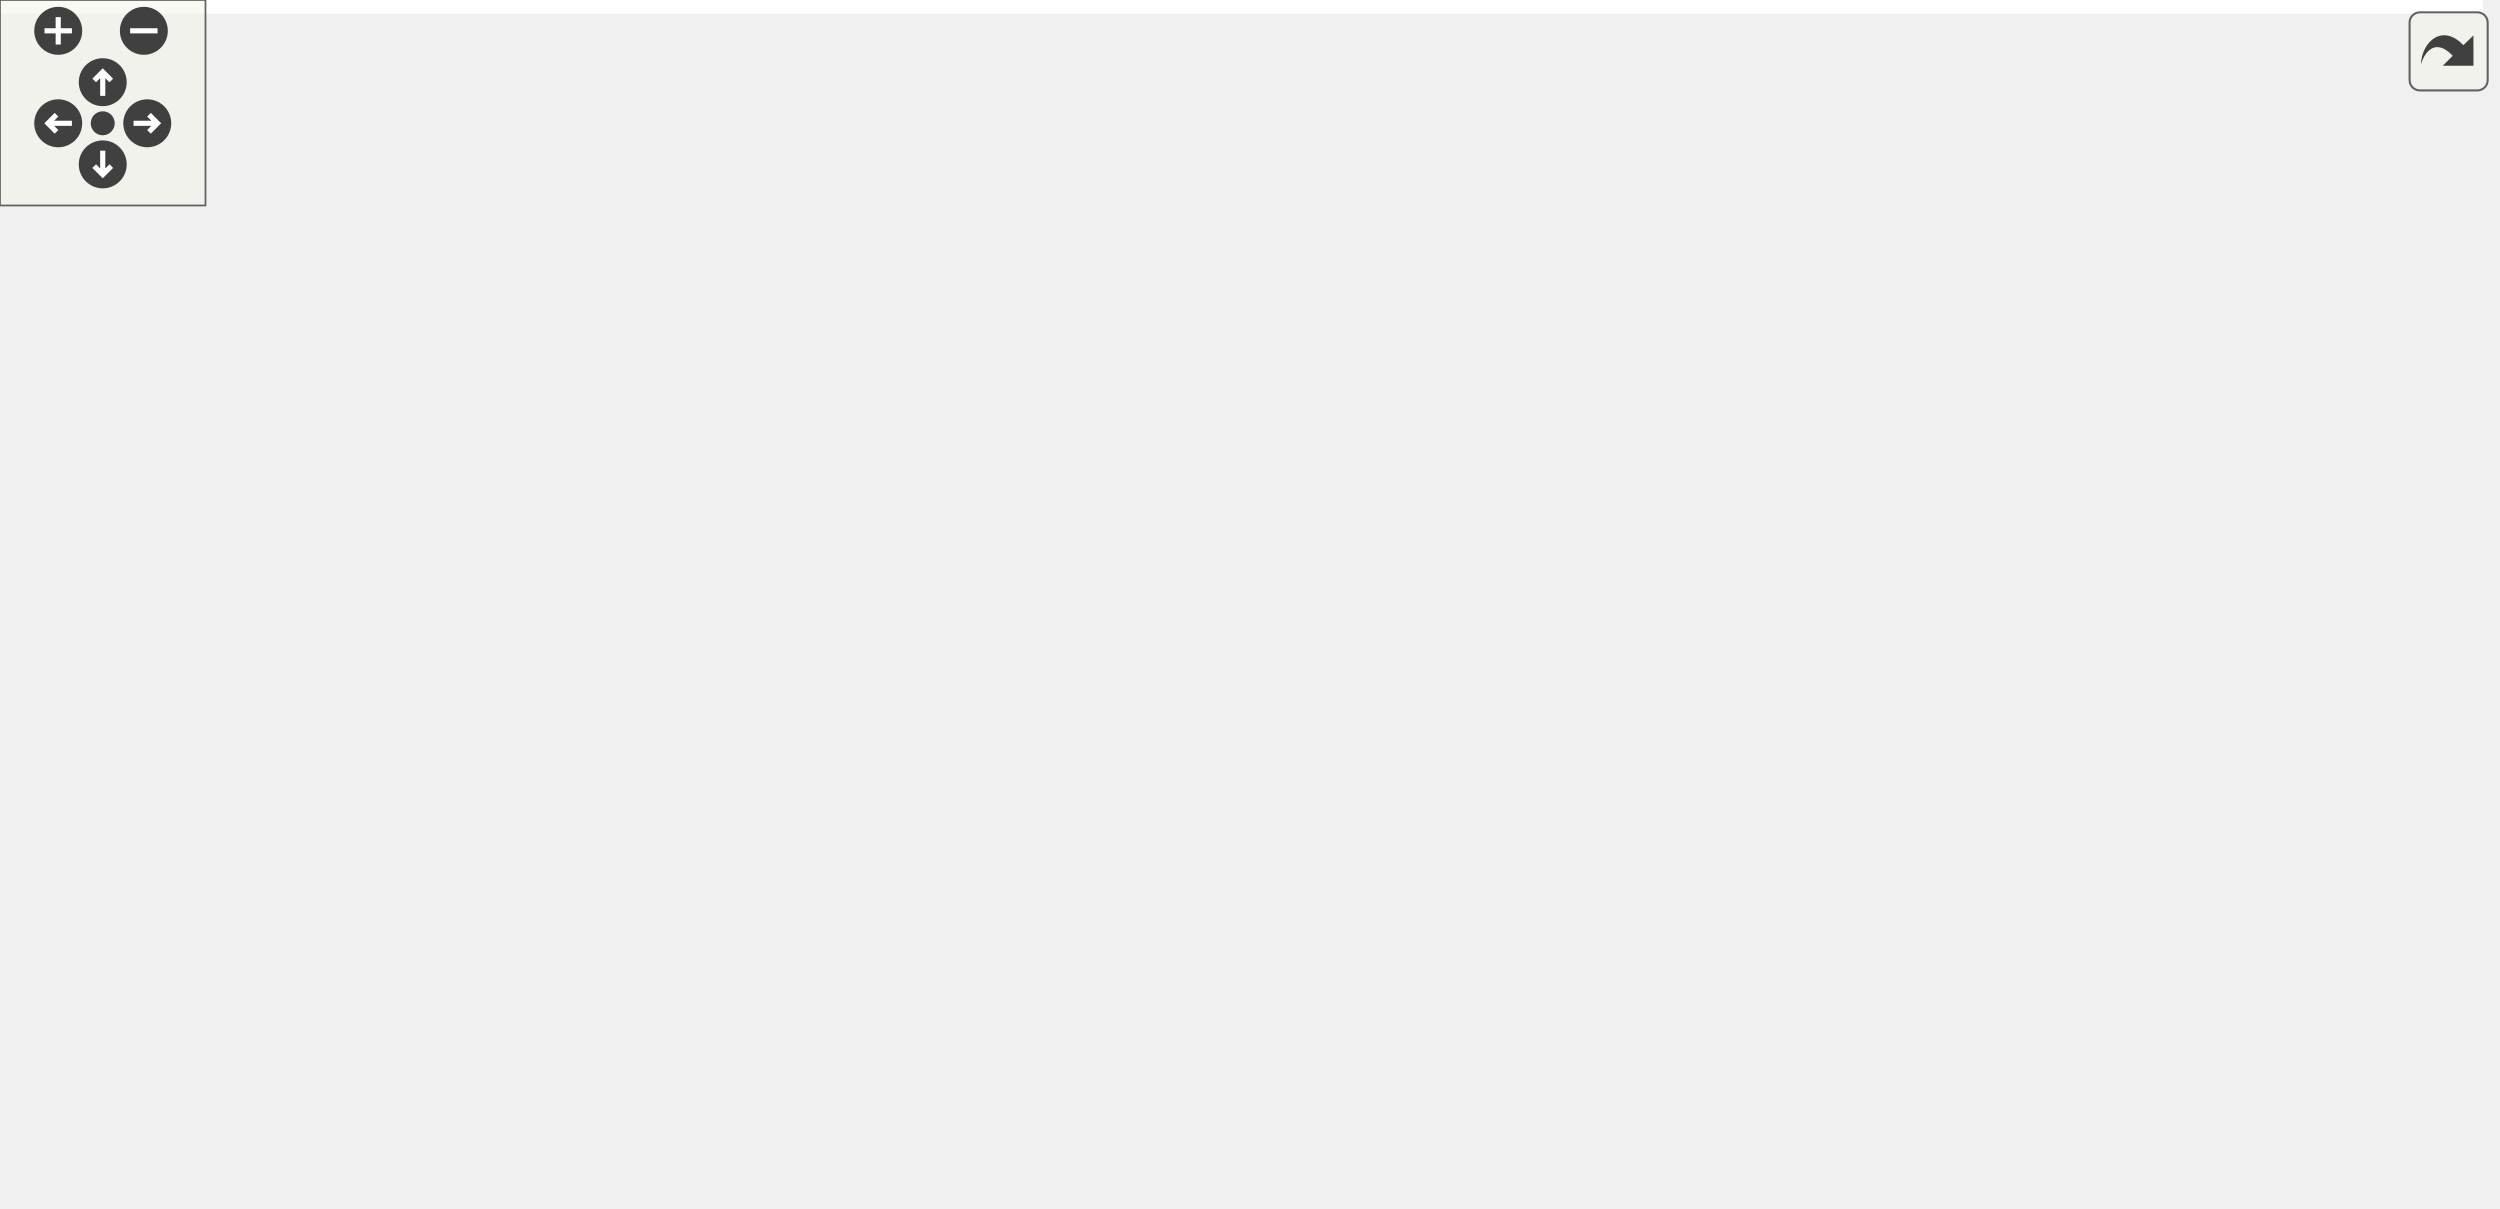
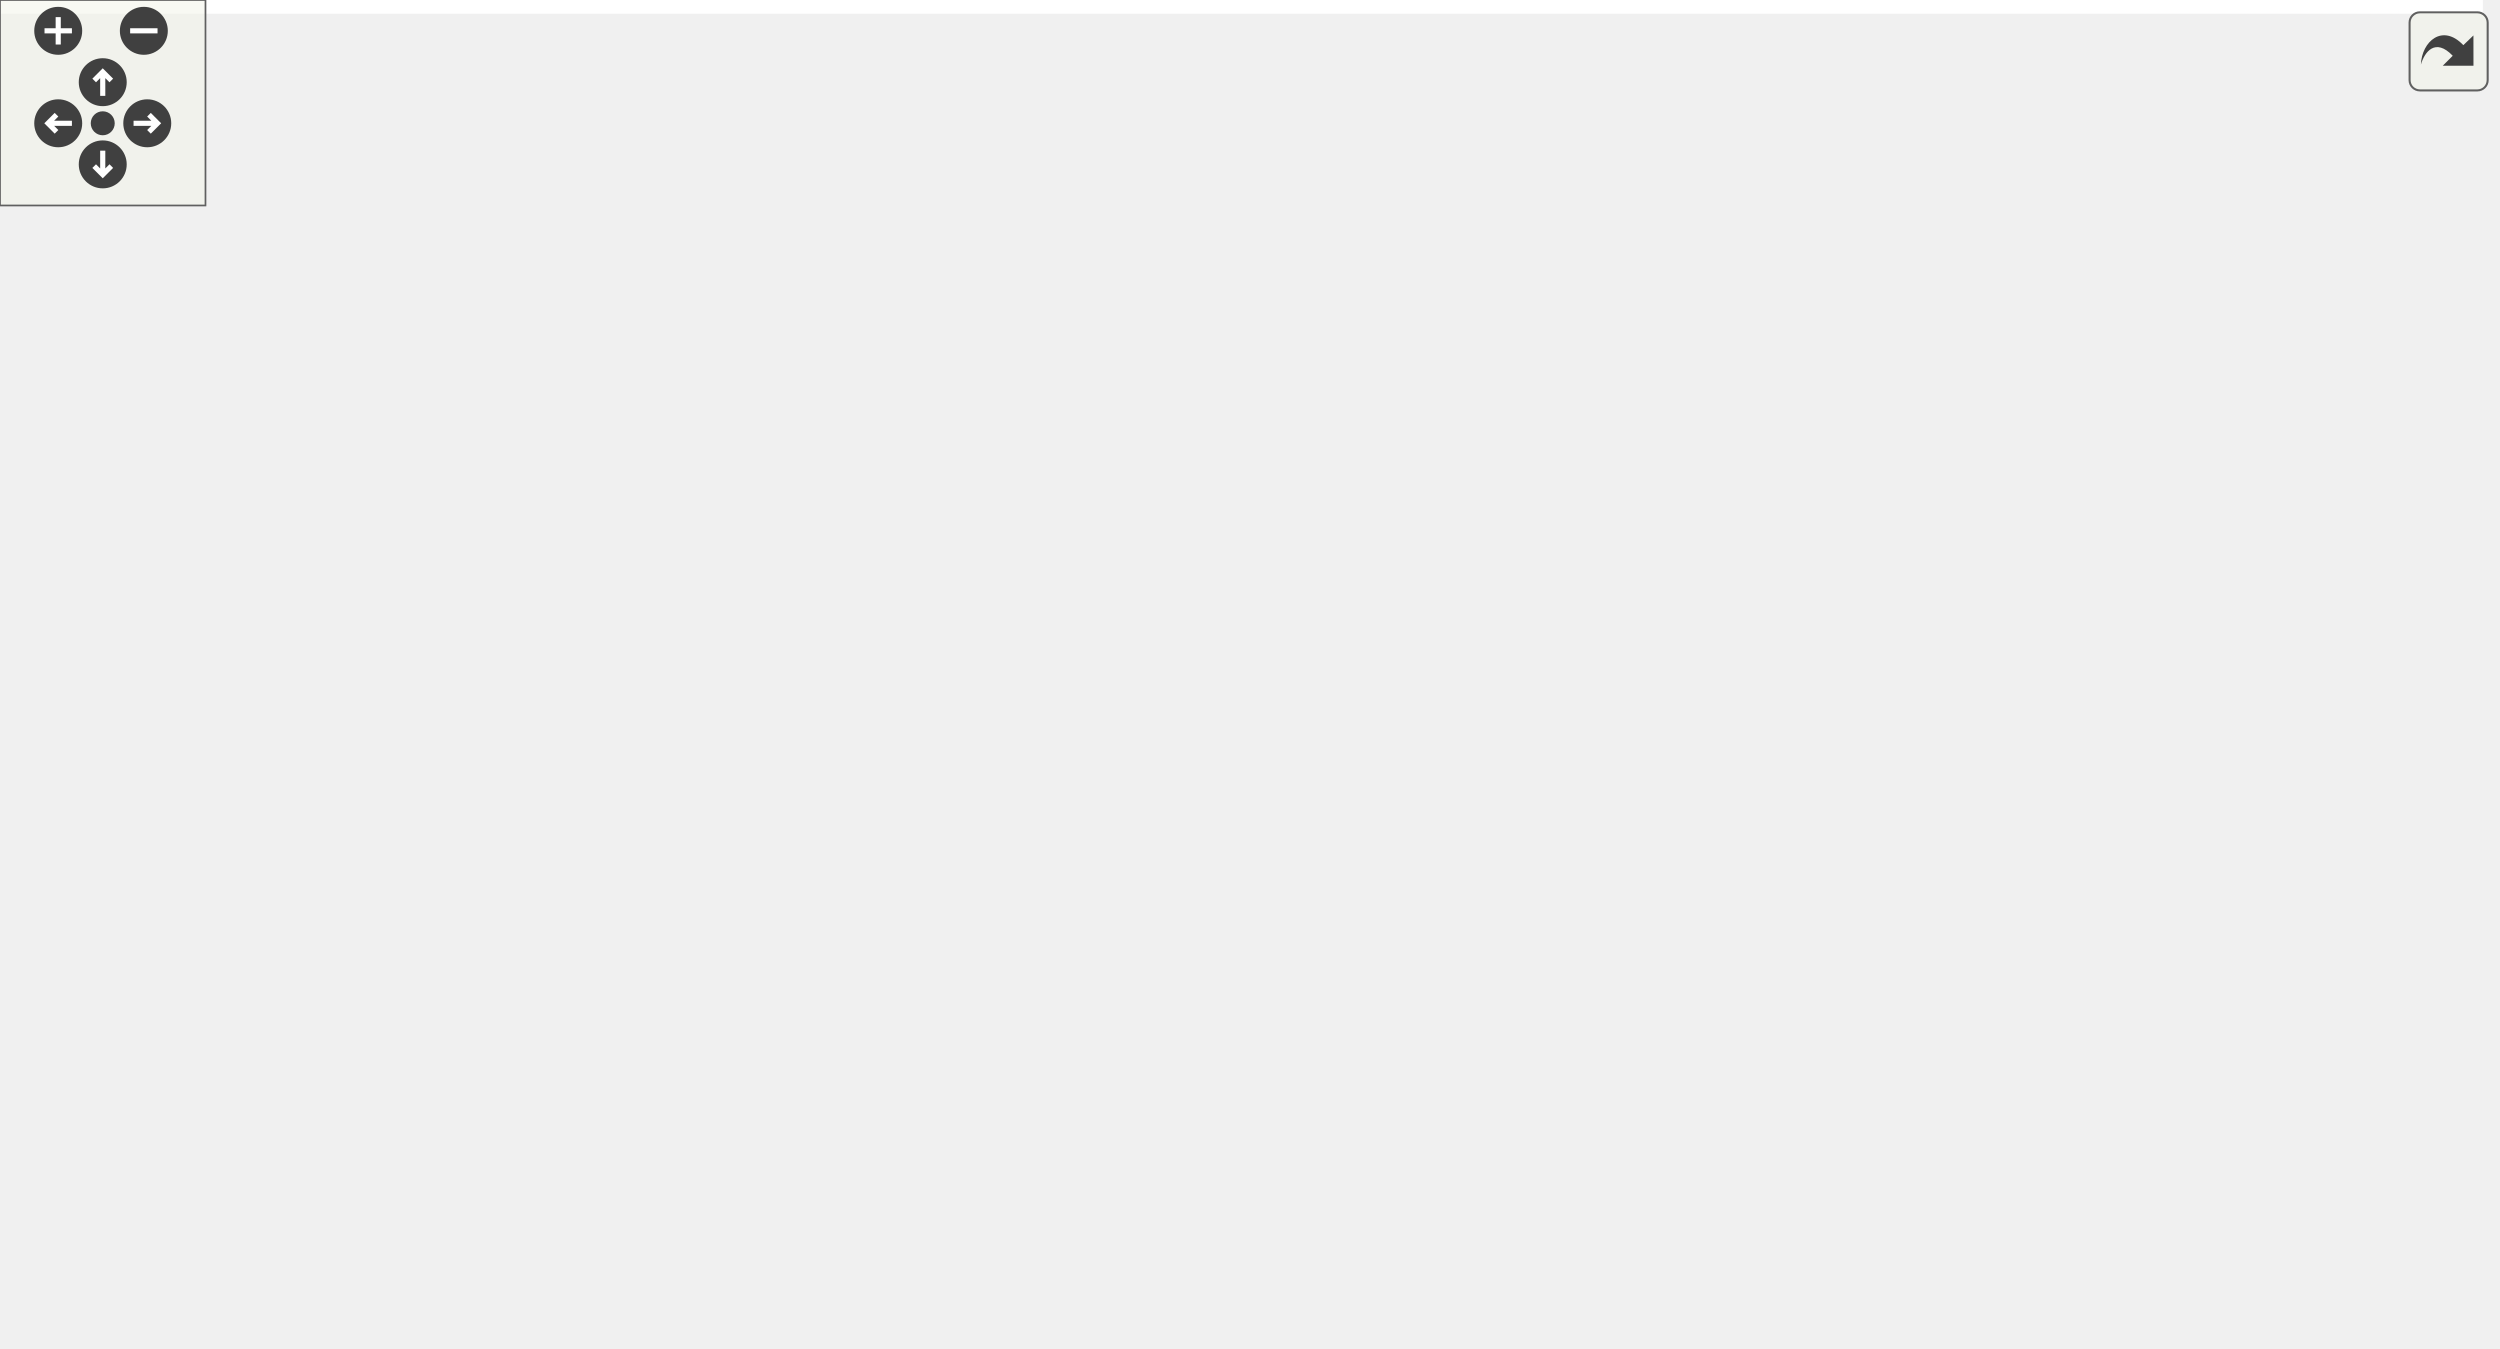
<svg xmlns="http://www.w3.org/2000/svg" xmlns:xlink="http://www.w3.org/1999/xlink" id="main" version="1.1" xml:space="preserve">
  <style type="text/css">
.edge:hover path { stroke: red; }
.edge:hover polygon { stroke: red; fill: red; }
</style>
  <defs>
    <circle id="rim" cx="0" cy="0" r="7" />
    <circle id="rim2" cx="0" cy="0" r="3.5" />
    <g id="zoomPlus">
      <use xlink:href="#rim" fill="#404040">
        <set attributeName="fill" to="#808080" begin="zoomplus.mouseover" end="zoomplus.mouseout" />
      </use>
      <path d="M-4,0h8M0,-4v8" fill="none" stroke="white" stroke-width="1.5" pointer-events="none" />
    </g>
    <g id="zoomMin">
      <use xlink:href="#rim" fill="#404040">
        <set attributeName="fill" to="#808080" begin="zoomminus.mouseover" end="zoomminus.mouseout" />
      </use>
      <path d="M-4,0h8" fill="none" stroke="white" stroke-width="1.5" pointer-events="none" />
    </g>
    <g id="dirArrow">
      <path fill="none" stroke="white" stroke-width="1.5" d="M0,-3.0v7 M-2.5,-0.5L0,-3.0L2.5,-0.5" />
    </g>
    <g id="resetDef">
      <use xlink:href="#rim2" fill="#404040">
        <set attributeName="fill" to="#808080" begin="reset.mouseover" end="reset.mouseout" />
      </use>
    </g>
  </defs>
  <svg id="graph" class="graph">
    <g id="viewport">
-       <polygon fill="white" stroke="transparent" points="-4,4 -4,-292 725,-292 725,4 -4,4" />
+       <polygon fill="white" stroke="transparent" points="-4,4 -4,-333 725,-333 725,4 -4,4" />
      <g id="node1" class="node">
        <g id="a_node1">
          <a xlink:title=" ">
-             <polygon fill="#bfbfbf" stroke="black" points="0,-186 0,-207 120,-207 120,-186 0,-186" />
-             <text text-anchor="middle" x="60" y="-193.4" font-family="Helvetica,sans-Serif" font-size="12.00">AppCQT::updateRT</text>
+             <polygon fill="#bfbfbf" stroke="black" points="0,-207 0,-228 120,-228 120,-207 0,-207" />
+             <text text-anchor="middle" x="60" y="-214.4" font-family="Helvetica,sans-Serif" font-size="12.00">AppCQT::updateRT</text>
          </a>
        </g>
      </g>
      <g id="node2" class="node">
        <g id="a_node2">
          <a xlink:href="../../d0/d55/classeris_audio_analyze_f_f_t1024.html#adaa8219e3ba39881ca0e59eaa85e96f8" target="_top" xlink:title=" ">
-             <polygon fill="white" stroke="black" points="168.5,-232.5 168.5,-266.5 324.5,-266.5 324.5,-232.5 168.5,-232.5" />
-             <text text-anchor="start" x="176.5" y="-252.9" font-family="Helvetica,sans-Serif" font-size="12.00">erisAudioAnalyzeFFT1024</text>
-             <text text-anchor="middle" x="246.5" y="-239.9" font-family="Helvetica,sans-Serif" font-size="12.00">::analyze</text>
+             <polygon fill="white" stroke="black" points="168.5,-253.5 168.5,-287.5 324.5,-287.5 324.5,-253.5 168.5,-253.5" />
+             <text text-anchor="start" x="176.5" y="-273.9" font-family="Helvetica,sans-Serif" font-size="12.00">erisAudioAnalyzeFFT1024</text>
+             <text text-anchor="middle" x="246.5" y="-260.9" font-family="Helvetica,sans-Serif" font-size="12.00">::analyze</text>
          </a>
        </g>
      </g>
      <g id="edge1" class="edge">
-         <path fill="none" stroke="midnightblue" d="M97.89,-207.1C120.37,-213.56 149.81,-222.01 176.47,-229.67" />
-         <polygon fill="midnightblue" stroke="midnightblue" points="175.58,-233.06 186.16,-232.45 177.51,-226.33 175.58,-233.06" />
+         <path fill="none" stroke="midnightblue" d="M97.89,-228.1C120.37,-234.56 149.81,-243.01 176.47,-250.67" />
+         <polygon fill="midnightblue" stroke="midnightblue" points="175.58,-254.06 186.16,-253.45 177.51,-247.33 175.58,-254.06" />
      </g>
      <g id="node3" class="node">
        <g id="a_node3">
          <a xlink:href="../../d0/d55/classeris_audio_analyze_f_f_t1024.html#aedd9781ee771b0a277277871ec5a0c36" target="_top" xlink:title=" ">
-             <polygon fill="white" stroke="black" points="168.5,-179.5 168.5,-213.5 324.5,-213.5 324.5,-179.5 168.5,-179.5" />
-             <text text-anchor="start" x="176.5" y="-199.9" font-family="Helvetica,sans-Serif" font-size="12.00">erisAudioAnalyzeFFT1024</text>
-             <text text-anchor="middle" x="246.5" y="-186.9" font-family="Helvetica,sans-Serif" font-size="12.00">::capture</text>
+             <polygon fill="white" stroke="black" points="168.5,-200.5 168.5,-234.5 324.5,-234.5 324.5,-200.5 168.5,-200.5" />
+             <text text-anchor="start" x="176.5" y="-220.9" font-family="Helvetica,sans-Serif" font-size="12.00">erisAudioAnalyzeFFT1024</text>
+             <text text-anchor="middle" x="246.5" y="-207.9" font-family="Helvetica,sans-Serif" font-size="12.00">::capture</text>
          </a>
        </g>
      </g>
      <g id="edge2" class="edge">
-         <path fill="none" stroke="midnightblue" d="M120.14,-196.5C132.28,-196.5 145.31,-196.5 158.2,-196.5" />
-         <polygon fill="midnightblue" stroke="midnightblue" points="158.5,-200 168.5,-196.5 158.5,-193 158.5,-200" />
+         <path fill="none" stroke="midnightblue" d="M120.14,-217.5C132.28,-217.5 145.31,-217.5 158.2,-217.5" />
+         <polygon fill="midnightblue" stroke="midnightblue" points="158.5,-221 168.5,-217.5 158.5,-214 158.5,-221" />
      </g>
      <g id="node4" class="node">
        <g id="a_node4">
          <a xlink:href="../../d4/dde/class_app_c_q_t.html#a367a939ac48e4efa3bb648cd4f3bf848" target="_top" xlink:title=" ">
-             <polygon fill="white" stroke="black" points="156,-139 156,-160 337,-160 337,-139 156,-139" />
-             <text text-anchor="middle" x="246.5" y="-146.4" font-family="Helvetica,sans-Serif" font-size="12.00">AppCQT::updateOscillatorBank</text>
+             <polygon fill="white" stroke="black" points="156,-160 156,-181 337,-181 337,-160 156,-160" />
+             <text text-anchor="middle" x="246.5" y="-167.4" font-family="Helvetica,sans-Serif" font-size="12.00">AppCQT::updateOscillatorBank</text>
          </a>
        </g>
      </g>
      <g id="edge3" class="edge">
-         <path fill="none" stroke="midnightblue" d="M98.37,-185.93C115.83,-181.08 136.94,-175.34 156,-170.5 166.66,-167.79 178.06,-165.02 189.04,-162.42" />
-         <polygon fill="midnightblue" stroke="midnightblue" points="190.04,-165.78 198.97,-160.08 188.43,-158.96 190.04,-165.78" />
+         <path fill="none" stroke="midnightblue" d="M98.37,-206.93C115.83,-202.08 136.94,-196.34 156,-191.5 166.66,-188.79 178.06,-186.02 189.04,-183.42" />
+         <polygon fill="midnightblue" stroke="midnightblue" points="190.04,-186.78 198.97,-181.08 188.43,-179.96 190.04,-186.78" />
      </g>
      <g id="node5" class="node">
        <g id="a_node5">
          <a xlink:href="../../d4/dd5/class_audio_synth_waveform.html#a395cff98439e97ba08854b343eed4317" target="_top" xlink:title=" ">
-             <polygon fill="white" stroke="black" points="386.5,-253.5 386.5,-287.5 515.5,-287.5 515.5,-253.5 386.5,-253.5" />
-             <text text-anchor="start" x="394.5" y="-273.9" font-family="Helvetica,sans-Serif" font-size="12.00">AudioSynthWaveform</text>
-             <text text-anchor="middle" x="451" y="-260.9" font-family="Helvetica,sans-Serif" font-size="12.00">::frequency</text>
+             <polygon fill="white" stroke="black" points="386.5,-294.5 386.5,-328.5 515.5,-328.5 515.5,-294.5 386.5,-294.5" />
+             <text text-anchor="start" x="394.5" y="-314.9" font-family="Helvetica,sans-Serif" font-size="12.00">AudioSynthWaveform</text>
+             <text text-anchor="middle" x="451" y="-301.9" font-family="Helvetica,sans-Serif" font-size="12.00">::frequency</text>
          </a>
        </g>
      </g>
      <g id="edge4" class="edge">
-         <path fill="none" stroke="midnightblue" d="M319.11,-160.05C325.53,-162.8 331.63,-166.23 337,-170.5 365.32,-193.01 345.92,-219.51 373,-243.5 374.72,-245.03 376.54,-246.47 378.43,-247.83" />
-         <polygon fill="midnightblue" stroke="midnightblue" points="376.78,-250.93 387.11,-253.3 380.51,-245.01 376.78,-250.93" />
+         <path fill="none" stroke="midnightblue" d="M320.84,-181.17C326.69,-183.92 332.18,-187.31 337,-191.5 370.44,-220.59 341.16,-253.67 373,-284.5 374.49,-285.94 376.06,-287.31 377.69,-288.6" />
+         <polygon fill="midnightblue" stroke="midnightblue" points="376.13,-291.76 386.37,-294.47 380.05,-285.97 376.13,-291.76" />
      </g>
      <g id="node6" class="node">
        <g id="a_node6">
          <a xlink:href="../../da/d96/class_app_manager.html#aa76d9691e8d029656413590fbe4dee86" target="_top" xlink:title=" ">
-             <polygon fill="white" stroke="black" points="376,-213 376,-234 526,-234 526,-213 376,-213" />
-             <text text-anchor="middle" x="451" y="-220.4" font-family="Helvetica,sans-Serif" font-size="12.00">AppManager::getInstance</text>
+             <polygon fill="white" stroke="black" points="376,-254 376,-275 526,-275 526,-254 376,-254" />
+             <text text-anchor="middle" x="451" y="-261.4" font-family="Helvetica,sans-Serif" font-size="12.00">AppManager::getInstance</text>
          </a>
        </g>
      </g>
      <g id="edge5" class="edge">
-         <path fill="none" stroke="midnightblue" d="M311.08,-160.13C320.06,-162.85 328.96,-166.25 337,-170.5 356.19,-180.64 353.93,-193.13 373,-203.5 377.18,-205.77 381.63,-207.79 386.2,-209.59" />
-         <polygon fill="midnightblue" stroke="midnightblue" points="385.1,-212.92 395.7,-212.98 387.45,-206.33 385.1,-212.92" />
+         <path fill="none" stroke="midnightblue" d="M316.7,-181.14C323.89,-183.85 330.82,-187.25 337,-191.5 360.46,-207.63 349.73,-228.09 373,-244.5 375.71,-246.41 378.59,-248.14 381.58,-249.7" />
+         <polygon fill="midnightblue" stroke="midnightblue" points="380.28,-252.96 390.84,-253.91 383.18,-246.59 380.28,-252.96" />
      </g>
      <g id="node7" class="node">
        <g id="a_node7">
          <a xlink:href="../../d4/dd5/class_audio_synth_waveform.html#ad43a5ae00497ef4a163767a245a0919f" target="_top" xlink:title=" ">
-             <polygon fill="white" stroke="black" points="386.5,-159.5 386.5,-193.5 515.5,-193.5 515.5,-159.5 386.5,-159.5" />
-             <text text-anchor="start" x="394.5" y="-179.9" font-family="Helvetica,sans-Serif" font-size="12.00">AudioSynthWaveform</text>
-             <text text-anchor="middle" x="451" y="-166.9" font-family="Helvetica,sans-Serif" font-size="12.00">::phase</text>
+             <polygon fill="white" stroke="black" points="386.5,-200.5 386.5,-234.5 515.5,-234.5 515.5,-200.5 386.5,-200.5" />
+             <text text-anchor="start" x="394.5" y="-220.9" font-family="Helvetica,sans-Serif" font-size="12.00">AudioSynthWaveform</text>
+             <text text-anchor="middle" x="451" y="-207.9" font-family="Helvetica,sans-Serif" font-size="12.00">::phase</text>
          </a>
        </g>
      </g>
      <g id="edge6" class="edge">
-         <path fill="none" stroke="midnightblue" d="M326.37,-160.02C342.83,-162.21 360.13,-164.52 376.39,-166.69" />
-         <polygon fill="midnightblue" stroke="midnightblue" points="375.99,-170.16 386.36,-168.02 376.91,-163.22 375.99,-170.16" />
+         <path fill="none" stroke="midnightblue" d="M292.94,-181.05C317.56,-186.76 348.58,-193.96 376.53,-200.45" />
+         <polygon fill="midnightblue" stroke="midnightblue" points="375.75,-203.86 386.28,-202.71 377.33,-197.04 375.75,-203.86" />
      </g>
      <g id="node8" class="node">
        <g id="a_node8">
+           <a xlink:href="../../dc/d43/class_svc_data_dictionary.html#ac24fc984a57549307f64a4e2979c1718" target="_top" xlink:title=" ">
+             <polygon fill="white" stroke="black" points="379,-160 379,-181 523,-181 523,-160 379,-160" />
+             <text text-anchor="middle" x="451" y="-167.4" font-family="Helvetica,sans-Serif" font-size="12.00">SvcDataDictionary::read</text>
+           </a>
+         </g>
+       </g>
+       <g id="edge7" class="edge">
+         <path fill="none" stroke="midnightblue" d="M337.2,-170.5C347.68,-170.5 358.32,-170.5 368.67,-170.5" />
+         <polygon fill="midnightblue" stroke="midnightblue" points="368.91,-174 378.91,-170.5 368.91,-167 368.91,-174" />
+       </g>
+       <g id="node9" class="node">
+         <g id="a_node9">
          <a xlink:href="../../d0/d55/classeris_audio_analyze_f_f_t1024.html#aa8d3a4a1acf9560568d517d843382f79" target="_top" xlink:title=" ">
            <polygon fill="white" stroke="black" points="373,-106.5 373,-140.5 529,-140.5 529,-106.5 373,-106.5" />
            <text text-anchor="start" x="381" y="-126.9" font-family="Helvetica,sans-Serif" font-size="12.00">erisAudioAnalyzeFFT1024</text>
            <text text-anchor="middle" x="451" y="-113.9" font-family="Helvetica,sans-Serif" font-size="12.00">::read</text>
          </a>
        </g>
      </g>
-       <g id="edge7" class="edge">
-         <path fill="none" stroke="midnightblue" d="M329.28,-139C340.29,-137.59 351.62,-136.13 362.72,-134.71" />
-         <polygon fill="midnightblue" stroke="midnightblue" points="363.36,-138.15 372.83,-133.41 362.47,-131.21 363.36,-138.15" />
-       </g>
-       <g id="node9" class="node">
-         <g id="a_node9">
+       <g id="edge8" class="edge">
+         <path fill="none" stroke="midnightblue" d="M292.94,-159.95C314.67,-154.91 341.37,-148.71 366.56,-142.87" />
+         <polygon fill="midnightblue" stroke="midnightblue" points="367.54,-146.23 376.49,-140.56 365.96,-139.41 367.54,-146.23" />
+       </g>
+       <g id="node10" class="node">
+         <g id="a_node10">
          <a xlink:href="../../d0/d55/classeris_audio_analyze_f_f_t1024.html#a98144c6da12b21f11c34396c285f2f16" target="_top" xlink:title=" ">
            <polygon fill="white" stroke="black" points="373,-53.5 373,-87.5 529,-87.5 529,-53.5 373,-53.5" />
            <text text-anchor="start" x="381" y="-73.9" font-family="Helvetica,sans-Serif" font-size="12.00">erisAudioAnalyzeFFT1024</text>
            <text text-anchor="middle" x="451" y="-60.9" font-family="Helvetica,sans-Serif" font-size="12.00">::sort_fftrr_by_value</text>
          </a>
        </g>
      </g>
-       <g id="edge8" class="edge">
-         <path fill="none" stroke="midnightblue" d="M271.87,-138.93C297.04,-128.13 337.53,-111.05 373,-97.5 378.73,-95.31 384.73,-93.09 390.73,-90.91" />
-         <polygon fill="midnightblue" stroke="midnightblue" points="391.92,-94.2 400.15,-87.53 389.55,-87.61 391.92,-94.2" />
-       </g>
-       <g id="node11" class="node">
-         <g id="a_node11">
+       <g id="edge9" class="edge">
+         <path fill="none" stroke="midnightblue" d="M263.61,-159.79C286.99,-144.56 332.03,-116.39 373,-97.5 377.63,-95.37 382.47,-93.3 387.38,-91.32" />
+         <polygon fill="midnightblue" stroke="midnightblue" points="388.81,-94.52 396.87,-87.64 386.28,-88 388.81,-94.52" />
+       </g>
+       <g id="node12" class="node">
+         <g id="a_node12">
          <a xlink:href="../../dc/d43/class_svc_data_dictionary.html#a63683e7d627dc39628652548e3ae037f" target="_top" xlink:title=" ">
            <polygon fill="white" stroke="black" points="391,-0.5 391,-34.5 511,-34.5 511,-0.5 391,-0.5" />
            <text text-anchor="start" x="399" y="-20.9" font-family="Helvetica,sans-Serif" font-size="12.00">SvcDataDictionary::</text>
            <text text-anchor="middle" x="451" y="-7.9" font-family="Helvetica,sans-Serif" font-size="12.00">update</text>
          </a>
        </g>
      </g>
-       <g id="edge10" class="edge">
-         <path fill="none" stroke="midnightblue" d="M257.23,-138.97C277.1,-118.02 324.56,-70.82 373,-43.5 376.04,-41.78 379.22,-40.16 382.47,-38.62" />
-         <polygon fill="midnightblue" stroke="midnightblue" points="384.05,-41.75 391.79,-34.51 381.23,-35.34 384.05,-41.75" />
-       </g>
-       <g id="node10" class="node">
-         <g id="a_node10">
+       <g id="edge11" class="edge">
+         <path fill="none" stroke="midnightblue" d="M255.34,-159.64C273.4,-135.39 320.42,-76.35 373,-43.5 375.75,-41.78 378.63,-40.16 381.59,-38.63" />
+         <polygon fill="midnightblue" stroke="midnightblue" points="383.13,-41.78 390.68,-34.34 380.14,-35.45 383.13,-41.78" />
+       </g>
+       <g id="node11" class="node">
+         <g id="a_node11">
          <a xlink:href="../../d0/d55/classeris_audio_analyze_f_f_t1024.html#a4ca1ddc8fdf44fa1957bf72059cfcbc0" target="_top" xlink:title=" ">
            <polygon fill="white" stroke="black" points="565,-53.5 565,-87.5 721,-87.5 721,-53.5 565,-53.5" />
            <text text-anchor="start" x="573" y="-73.9" font-family="Helvetica,sans-Serif" font-size="12.00">erisAudioAnalyzeFFT1024</text>
            <text text-anchor="middle" x="643" y="-60.9" font-family="Helvetica,sans-Serif" font-size="12.00">::compare_fftrr_value</text>
          </a>
        </g>
      </g>
-       <g id="edge9" class="edge">
+       <g id="edge10" class="edge">
        <path fill="none" stroke="midnightblue" d="M529.01,-70.5C537.51,-70.5 546.21,-70.5 554.83,-70.5" />
        <polygon fill="midnightblue" stroke="midnightblue" points="554.88,-74 564.88,-70.5 554.88,-67 554.88,-74" />
      </g>
-       <g id="node12" class="node">
-         <g id="a_node12">
+       <g id="node13" class="node">
+         <g id="a_node13">
          <a xlink:href="../../dc/d43/class_svc_data_dictionary.html#a54624619a88a7baf56bf475df84a5bb7" target="_top" xlink:title=" ">
            <polygon fill="white" stroke="black" points="583,-0.5 583,-34.5 703,-34.5 703,-0.5 583,-0.5" />
            <text text-anchor="start" x="591" y="-20.9" font-family="Helvetica,sans-Serif" font-size="12.00">SvcDataDictionary::</text>
            <text text-anchor="middle" x="643" y="-7.9" font-family="Helvetica,sans-Serif" font-size="12.00">create</text>
          </a>
        </g>
      </g>
-       <g id="edge11" class="edge">
+       <g id="edge12" class="edge">
        <path fill="none" stroke="midnightblue" d="M511.08,-17.5C530.65,-17.5 552.6,-17.5 572.86,-17.5" />
        <polygon fill="midnightblue" stroke="midnightblue" points="572.96,-21 582.96,-17.5 572.96,-14 572.96,-21" />
      </g>
    </g>
  </svg>
  <g id="navigator" transform="translate(0 0)" fill="#404254">
    <rect fill="#f2f5e9" fill-opacity="0.5" stroke="#606060" stroke-width=".5" x="0" y="0" width="60" height="60" />
    <use id="zoomplus" xlink:href="#zoomPlus" x="17" y="9" />
    <use id="zoomminus" xlink:href="#zoomMin" x="42" y="9" />
    <use id="reset" xlink:href="#resetDef" x="30" y="36" />
    <g id="arrowUp" xlink:href="#dirArrow" transform="translate(30 24)">
      <use xlink:href="#rim" fill="#404040">
        <set attributeName="fill" to="#808080" begin="arrowUp.mouseover" end="arrowUp.mouseout" />
      </use>
      <path fill="none" stroke="white" stroke-width="1.5" d="M0,-3.0v7 M-2.5,-0.5L0,-3.0L2.5,-0.5" />
    </g>
    <g id="arrowRight" xlink:href="#dirArrow" transform="rotate(90) translate(36 -43)">
      <use xlink:href="#rim" fill="#404040">
        <set attributeName="fill" to="#808080" begin="arrowRight.mouseover" end="arrowRight.mouseout" />
      </use>
      <path fill="none" stroke="white" stroke-width="1.5" d="M0,-3.0v7 M-2.5,-0.5L0,-3.0L2.5,-0.5" />
    </g>
    <g id="arrowDown" xlink:href="#dirArrow" transform="rotate(180) translate(-30 -48)">
      <use xlink:href="#rim" fill="#404040">
        <set attributeName="fill" to="#808080" begin="arrowDown.mouseover" end="arrowDown.mouseout" />
      </use>
      <path fill="none" stroke="white" stroke-width="1.5" d="M0,-3.0v7 M-2.5,-0.5L0,-3.0L2.5,-0.5" />
    </g>
    <g id="arrowLeft" xlink:href="#dirArrow" transform="rotate(270) translate(-36 17)">
      <use xlink:href="#rim" fill="#404040">
        <set attributeName="fill" to="#808080" begin="arrowLeft.mouseover" end="arrowLeft.mouseout" />
      </use>
      <path fill="none" stroke="white" stroke-width="1.5" d="M0,-3.0v7 M-2.5,-0.5L0,-3.0L2.5,-0.5" />
    </g>
  </g>
  <svg viewBox="0 0 15 15" width="100%" height="30px" preserveAspectRatio="xMaxYMin meet">
    <g id="arrow_out" transform="scale(0.3 0.3)">
      <a xlink:href="class_app_c_q_t_acba800039e0a2c7ec5f84b503d877057_cgraph_org.svg" target="_base">
        <rect id="button" ry="5" rx="5" y="6" x="6" height="38" width="38" fill="#f2f5e9" fill-opacity="0.5" stroke="#606060" stroke-width="1.0" />
        <path id="arrow" d="M 11.5,31.437 C 11.94,20.098 22.043,11.323 32.159,21.979 L 37.069,17.246 C 37.069,17.246 37.088,32 37.088,32 L 22.16,31.978 C 22.16,31.978 26.998,27.14 26.998,27.14 C 18.529,18.264 13.292,25.23 11.5,31.437 z" style="fill:#404040;" />
      </a>
    </g>
  </svg>
</svg>
